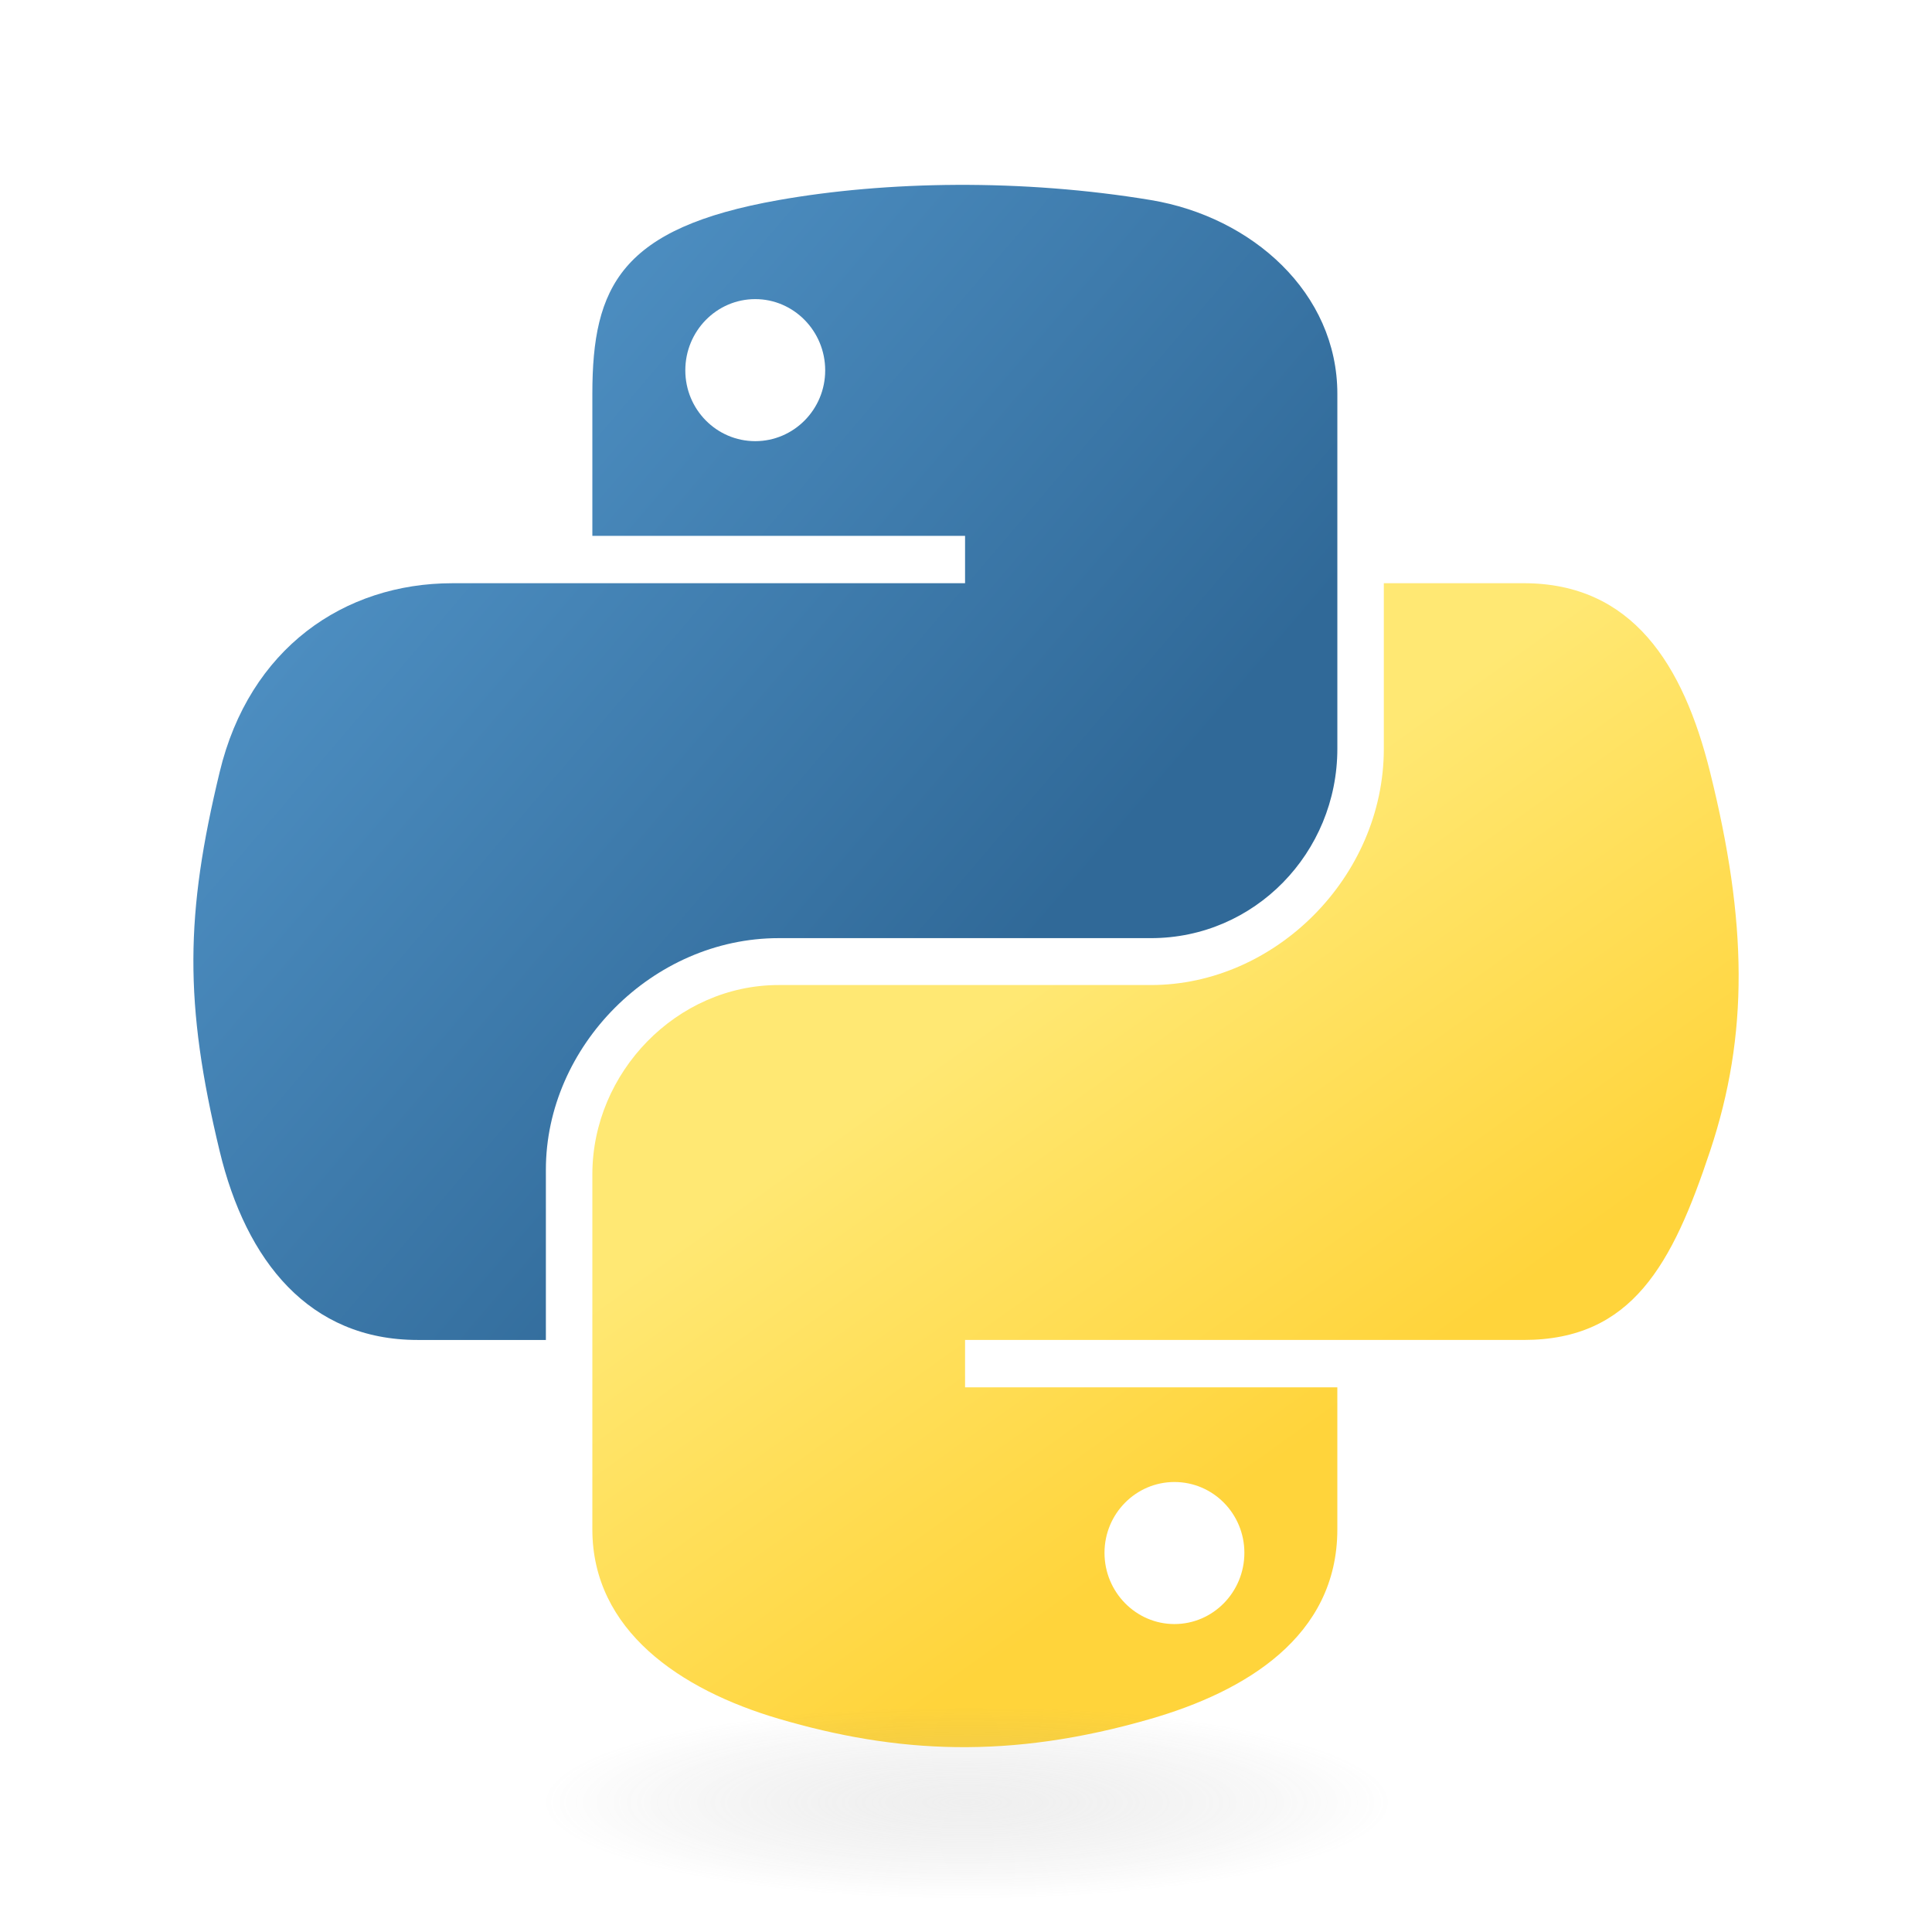
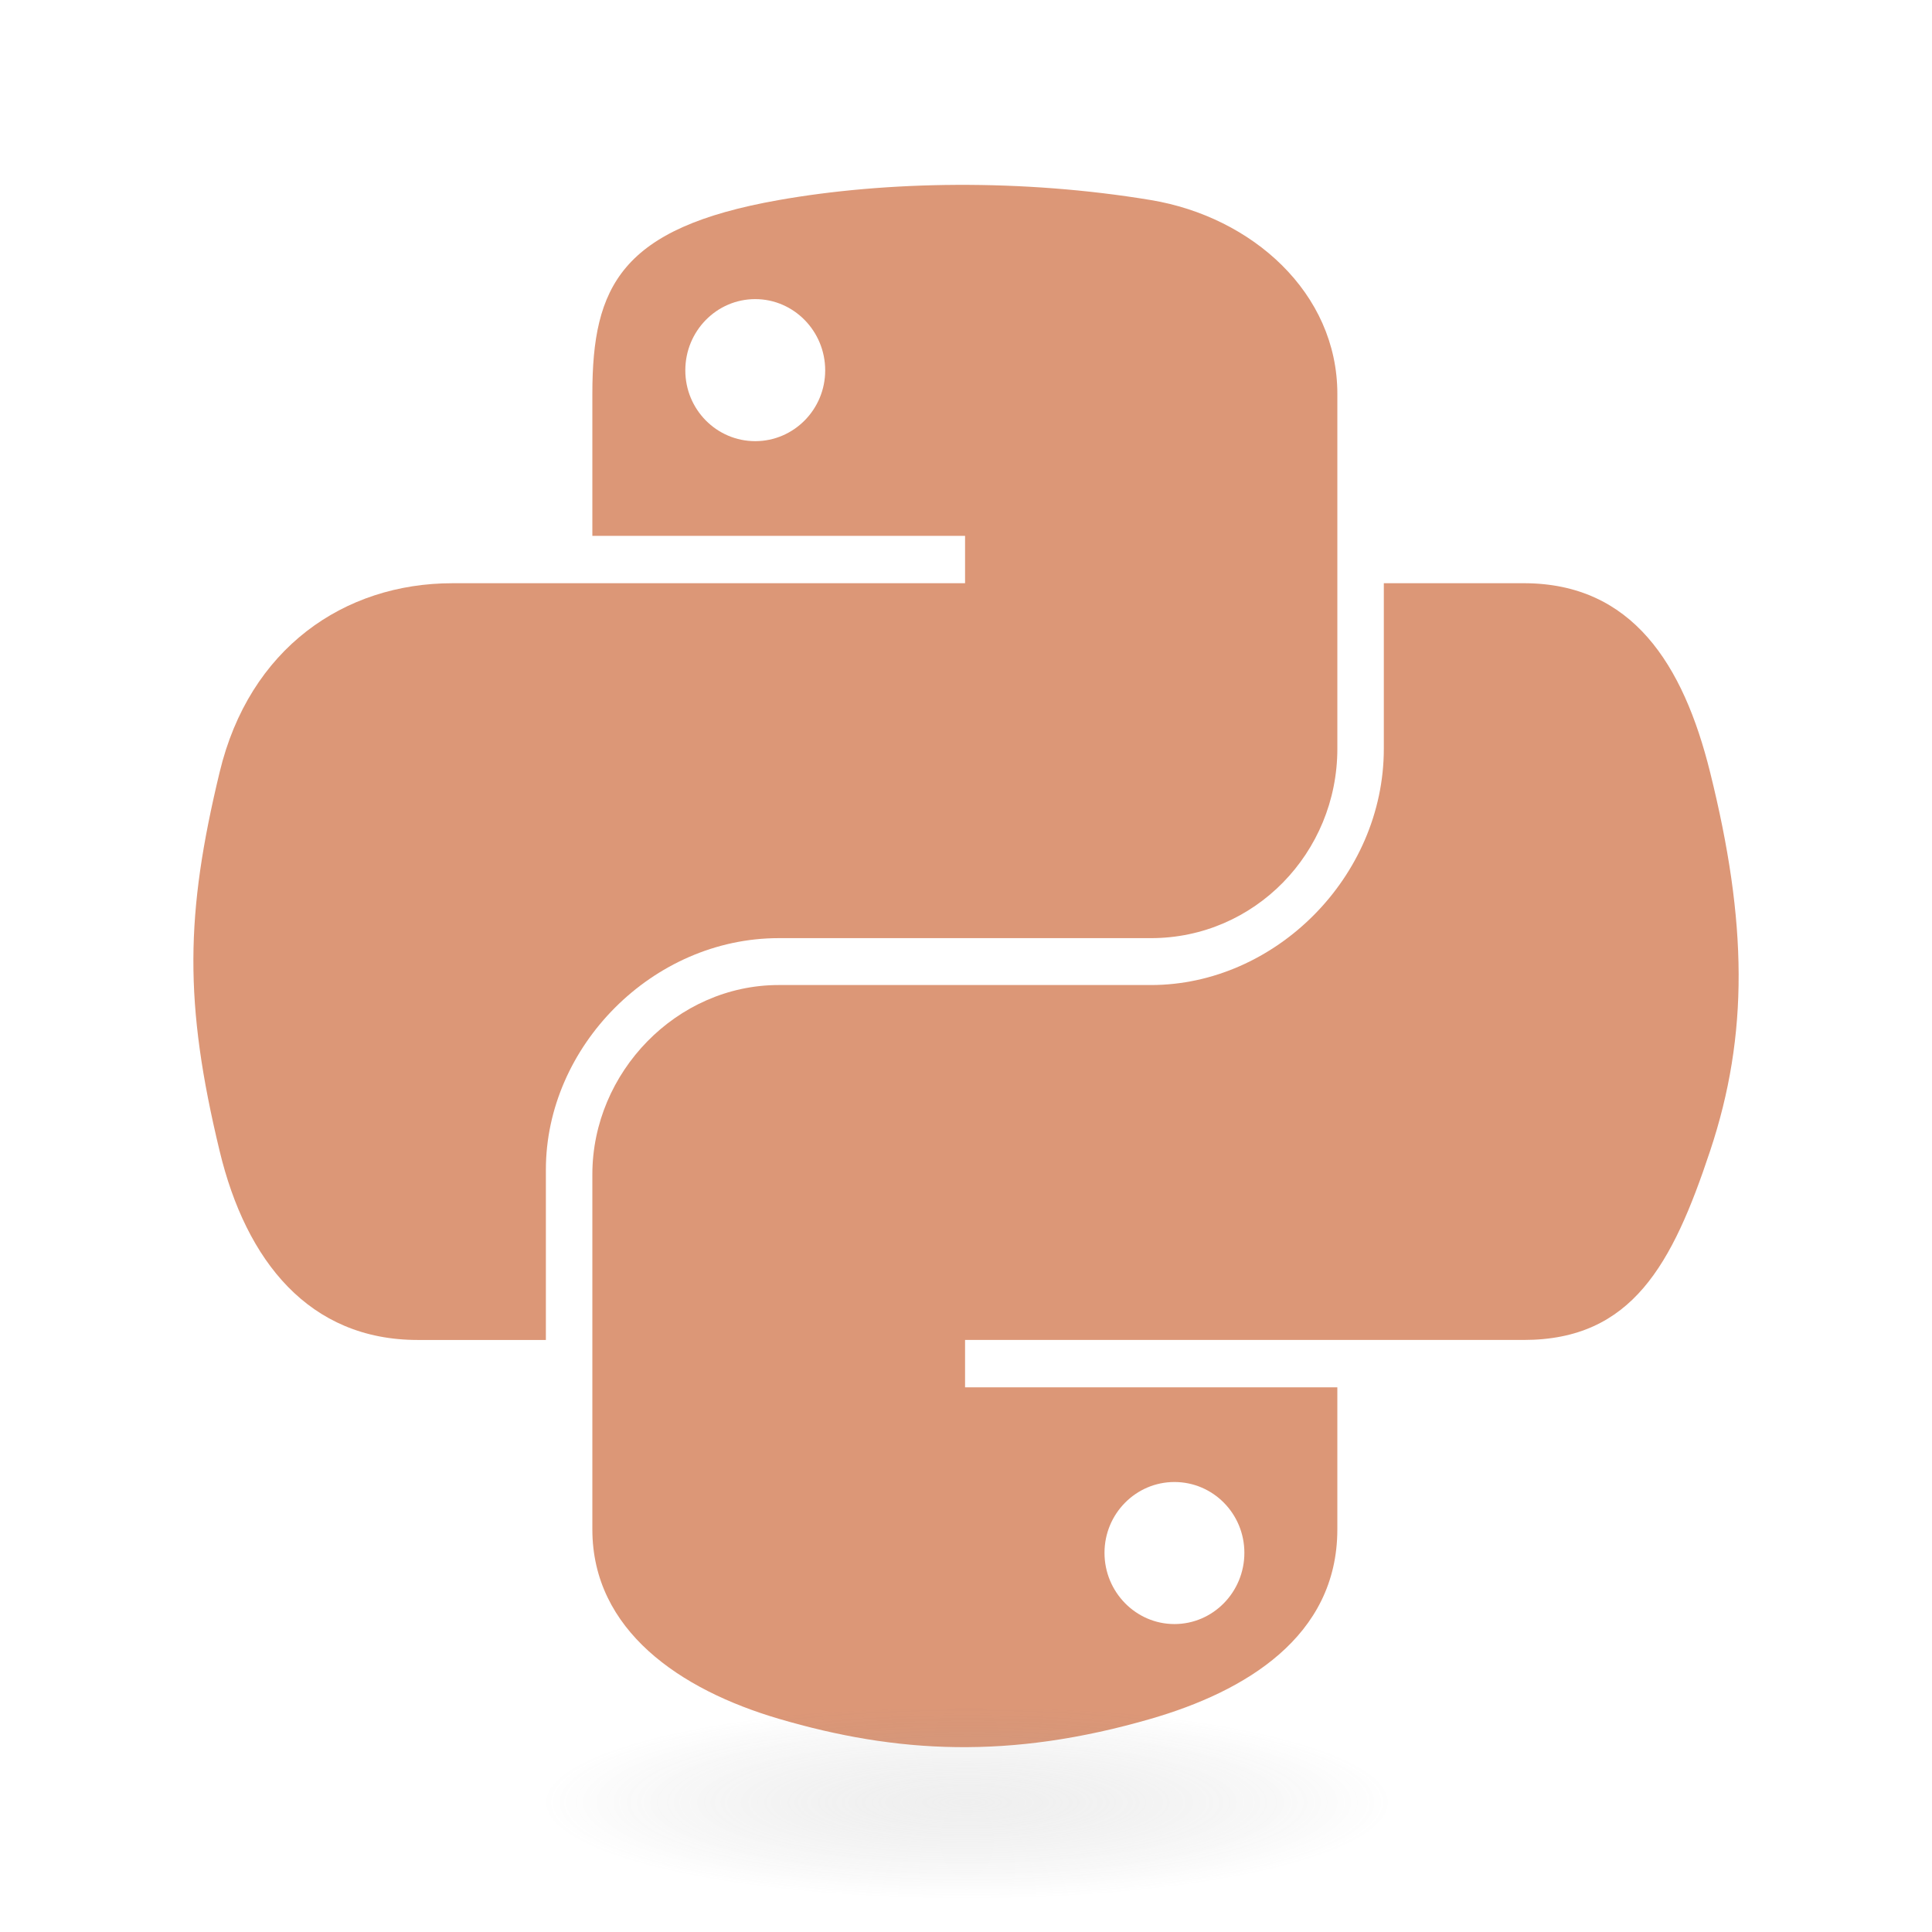
<svg xmlns="http://www.w3.org/2000/svg" viewBox="0 0 128 128">
  <linearGradient id="python-original-a" gradientUnits="userSpaceOnUse" x1="70.252" y1="1237.476" x2="170.659" y2="1151.089" gradientTransform="matrix(.563 0 0 -.568 -29.215 707.817)">
    <stop offset="0" stop-color="#5A9FD4" />
    <stop offset="1" stop-color="#306998" />
  </linearGradient>
  <linearGradient id="python-original-b" gradientUnits="userSpaceOnUse" x1="209.474" y1="1098.811" x2="173.62" y2="1149.537" gradientTransform="matrix(.563 0 0 -.568 -29.215 707.817)">
    <stop offset="0" stop-color="#FFD43B" />
    <stop offset="1" stop-color="#FFE873" />
  </linearGradient>
-   <path fill="url(#python-original-a)" d="M63.391 1.988c-4.222.02-8.252.379-11.8 1.007-10.45 1.846-12.346 5.71-12.346 12.837v9.411h24.693v3.137H29.977c-7.176 0-13.46 4.313-15.426 12.521-2.268 9.405-2.368 15.275 0 25.096 1.755 7.311 5.947 12.519 13.124 12.519h8.491V67.234c0-8.151 7.051-15.34 15.426-15.34h24.665c6.866 0 12.346-5.654 12.346-12.548V15.833c0-6.693-5.646-11.72-12.346-12.837-4.244-.706-8.645-1.027-12.866-1.008zM50.037 9.557c2.55 0 4.634 2.117 4.634 4.721 0 2.593-2.083 4.69-4.634 4.69-2.56 0-4.633-2.097-4.633-4.69-.001-2.604 2.073-4.721 4.633-4.721z" transform="translate(0 10.26)" />
-   <path fill="url(#python-original-b)" d="M91.682 28.38v10.966c0 8.5-7.208 15.655-15.426 15.655H51.591c-6.756 0-12.346 5.783-12.346 12.549v23.515c0 6.691 5.818 10.628 12.346 12.547 7.816 2.297 15.312 2.713 24.665 0 6.216-1.801 12.346-5.423 12.346-12.547v-9.412H63.938v-3.138h37.012c7.176 0 9.852-5.005 12.348-12.519 2.578-7.735 2.467-15.174 0-25.096-1.774-7.145-5.161-12.521-12.348-12.521h-9.268zM77.809 87.927c2.561 0 4.634 2.097 4.634 4.692 0 2.602-2.074 4.719-4.634 4.719-2.55 0-4.633-2.117-4.633-4.719 0-2.595 2.083-4.692 4.633-4.692z" transform="translate(0 10.26)" />
+   <path fill="#DC9777" d="M63.391 1.988c-4.222.02-8.252.379-11.8 1.007-10.45 1.846-12.346 5.71-12.346 12.837v9.411h24.693v3.137H29.977c-7.176 0-13.46 4.313-15.426 12.521-2.268 9.405-2.368 15.275 0 25.096 1.755 7.311 5.947 12.519 13.124 12.519h8.491V67.234c0-8.151 7.051-15.34 15.426-15.34h24.665c6.866 0 12.346-5.654 12.346-12.548V15.833c0-6.693-5.646-11.72-12.346-12.837-4.244-.706-8.645-1.027-12.866-1.008zM50.037 9.557c2.55 0 4.634 2.117 4.634 4.721 0 2.593-2.083 4.69-4.634 4.69-2.56 0-4.633-2.097-4.633-4.69-.001-2.604 2.073-4.721 4.633-4.721z" transform="translate(0 10.26)" />
+   <path fill="#DC9777" d="M91.682 28.38v10.966c0 8.5-7.208 15.655-15.426 15.655H51.591c-6.756 0-12.346 5.783-12.346 12.549v23.515c0 6.691 5.818 10.628 12.346 12.547 7.816 2.297 15.312 2.713 24.665 0 6.216-1.801 12.346-5.423 12.346-12.547v-9.412H63.938v-3.138h37.012c7.176 0 9.852-5.005 12.348-12.519 2.578-7.735 2.467-15.174 0-25.096-1.774-7.145-5.161-12.521-12.348-12.521h-9.268zM77.809 87.927c2.561 0 4.634 2.097 4.634 4.692 0 2.602-2.074 4.719-4.634 4.719-2.55 0-4.633-2.117-4.633-4.719 0-2.595 2.083-4.692 4.633-4.692z" transform="translate(0 10.26)" />
  <radialGradient id="python-original-c" cx="1825.678" cy="444.45" r="26.743" gradientTransform="matrix(0 -.24 -1.055 0 532.979 557.576)" gradientUnits="userSpaceOnUse">
    <stop offset="0" stop-color="#B8B8B8" stop-opacity=".498" />
    <stop offset="1" stop-color="#7F7F7F" stop-opacity="0" />
  </radialGradient>
  <path opacity=".444" fill="url(#python-original-c)" d="M97.309 119.597c0 3.543-14.816 6.416-33.091 6.416-18.276 0-33.092-2.873-33.092-6.416 0-3.544 14.815-6.417 33.092-6.417 18.275 0 33.091 2.872 33.091 6.417z" />
</svg>
